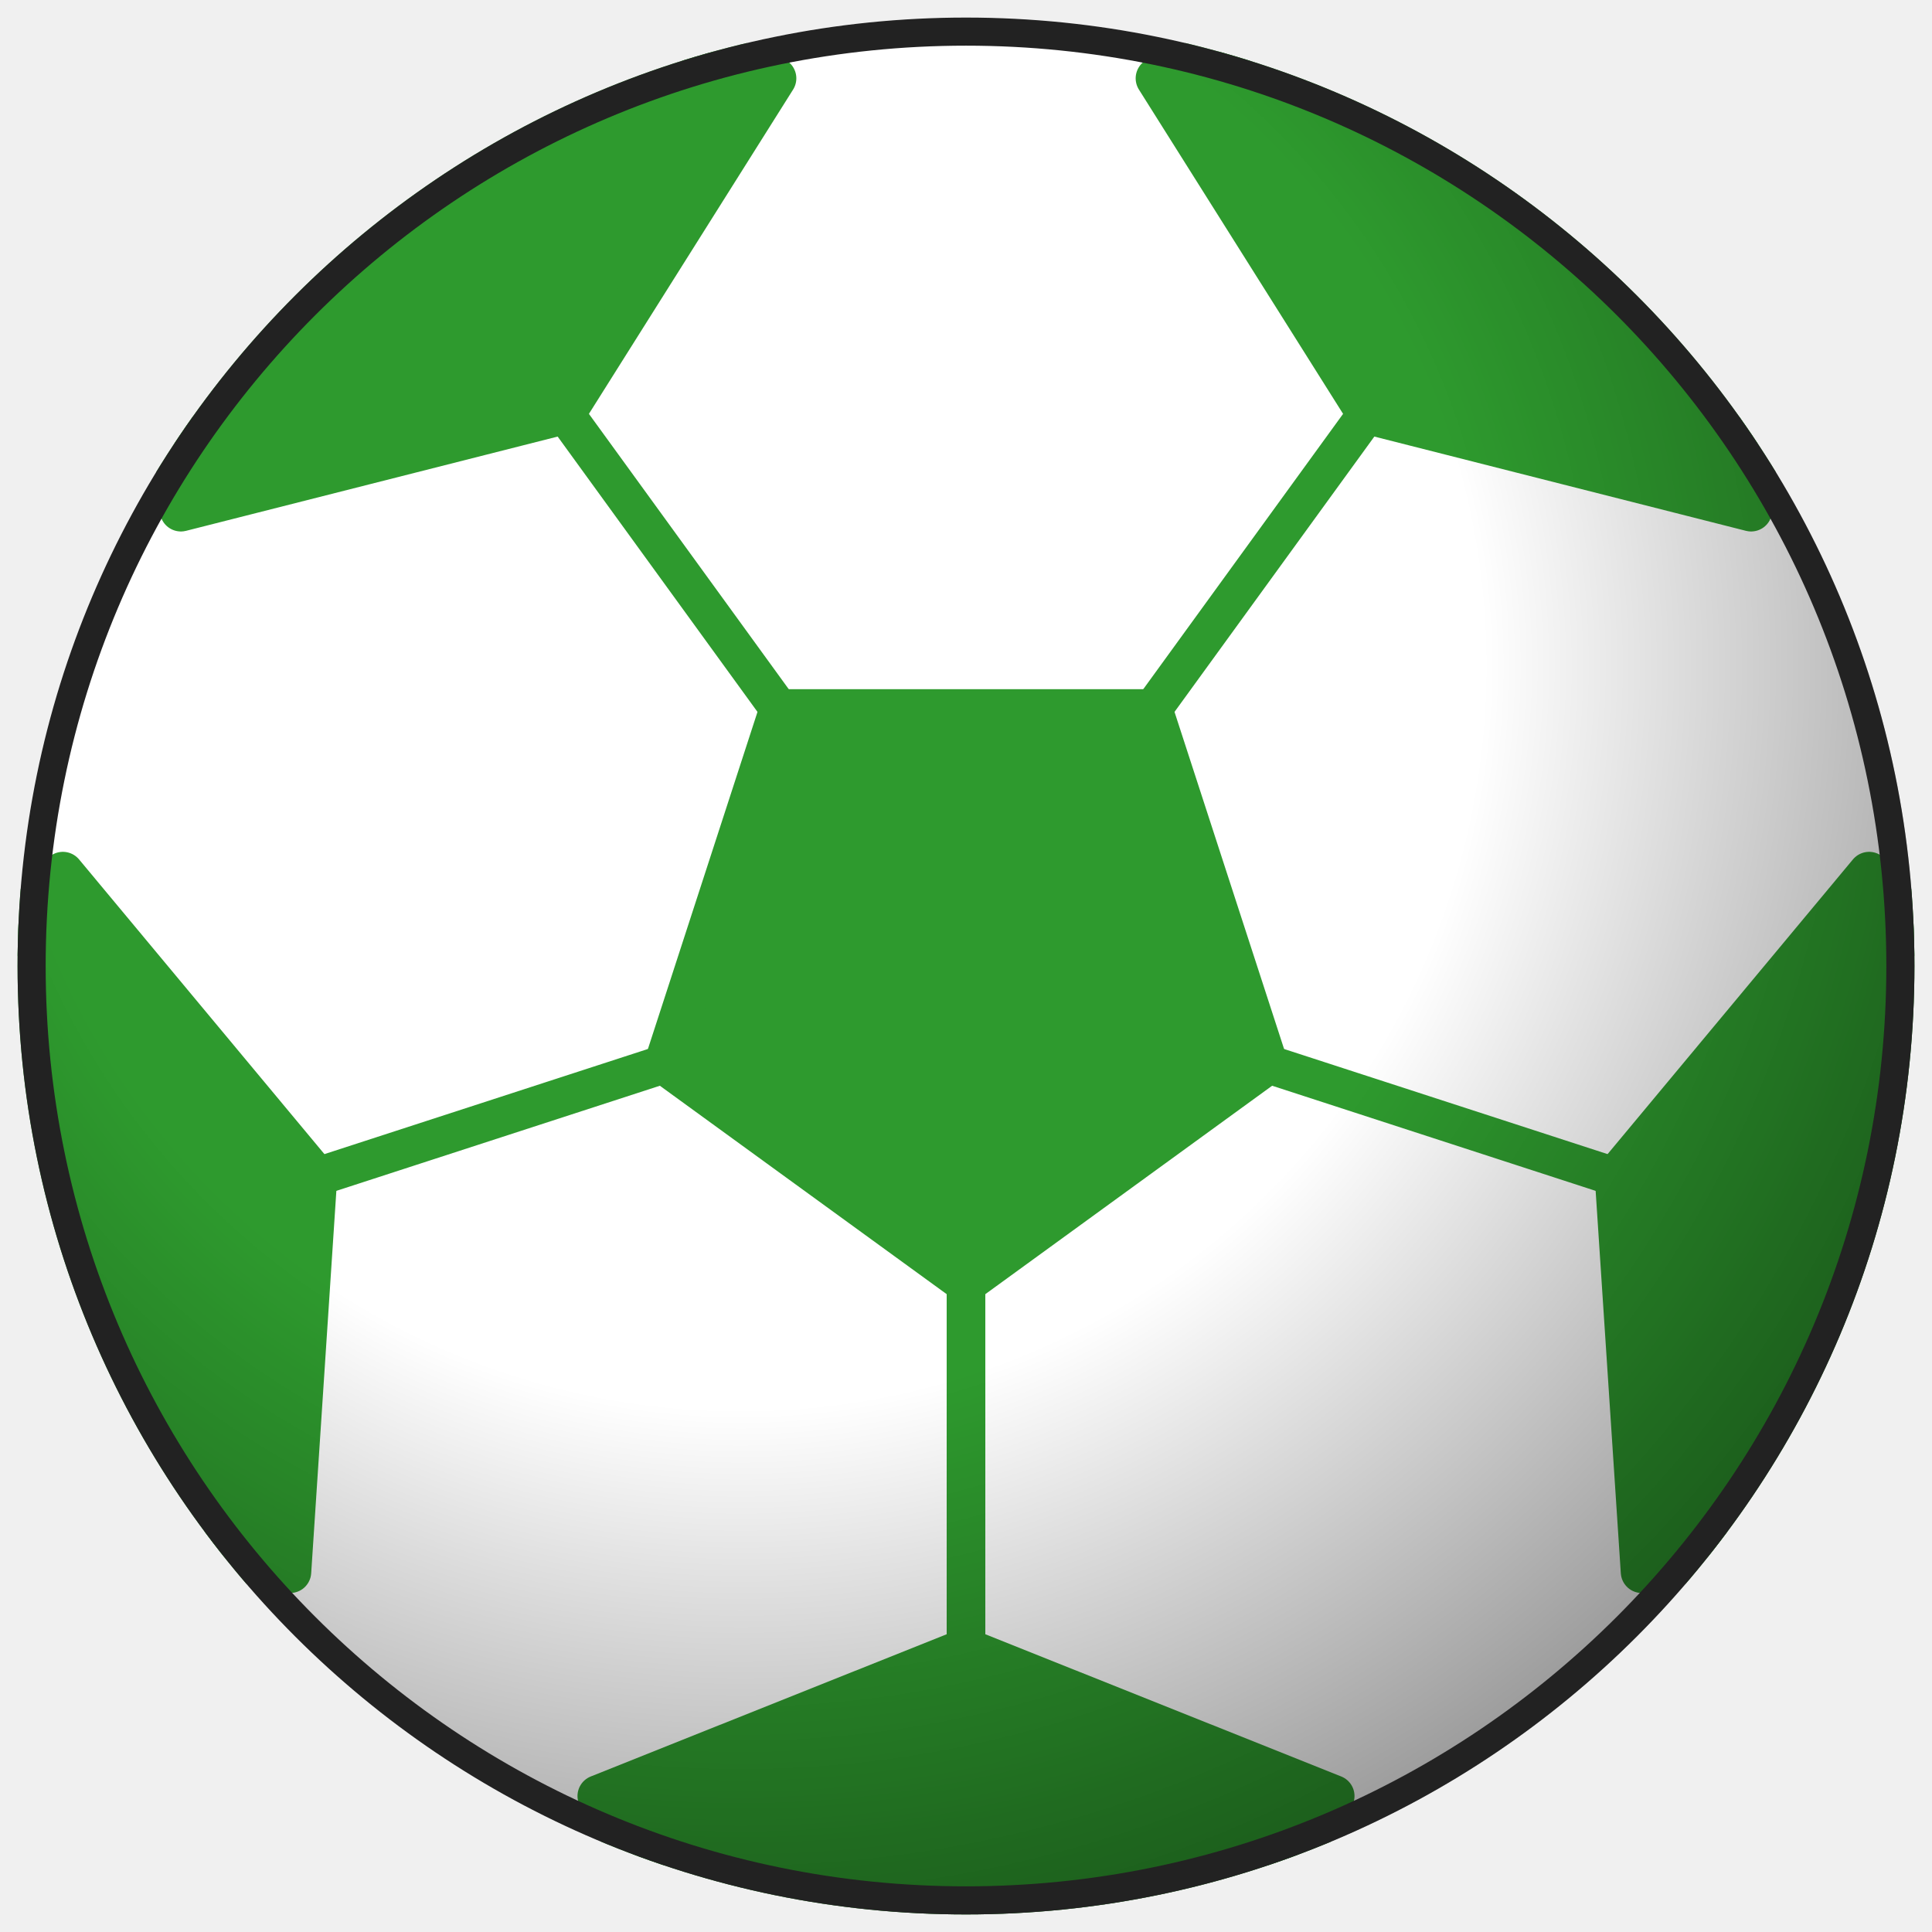
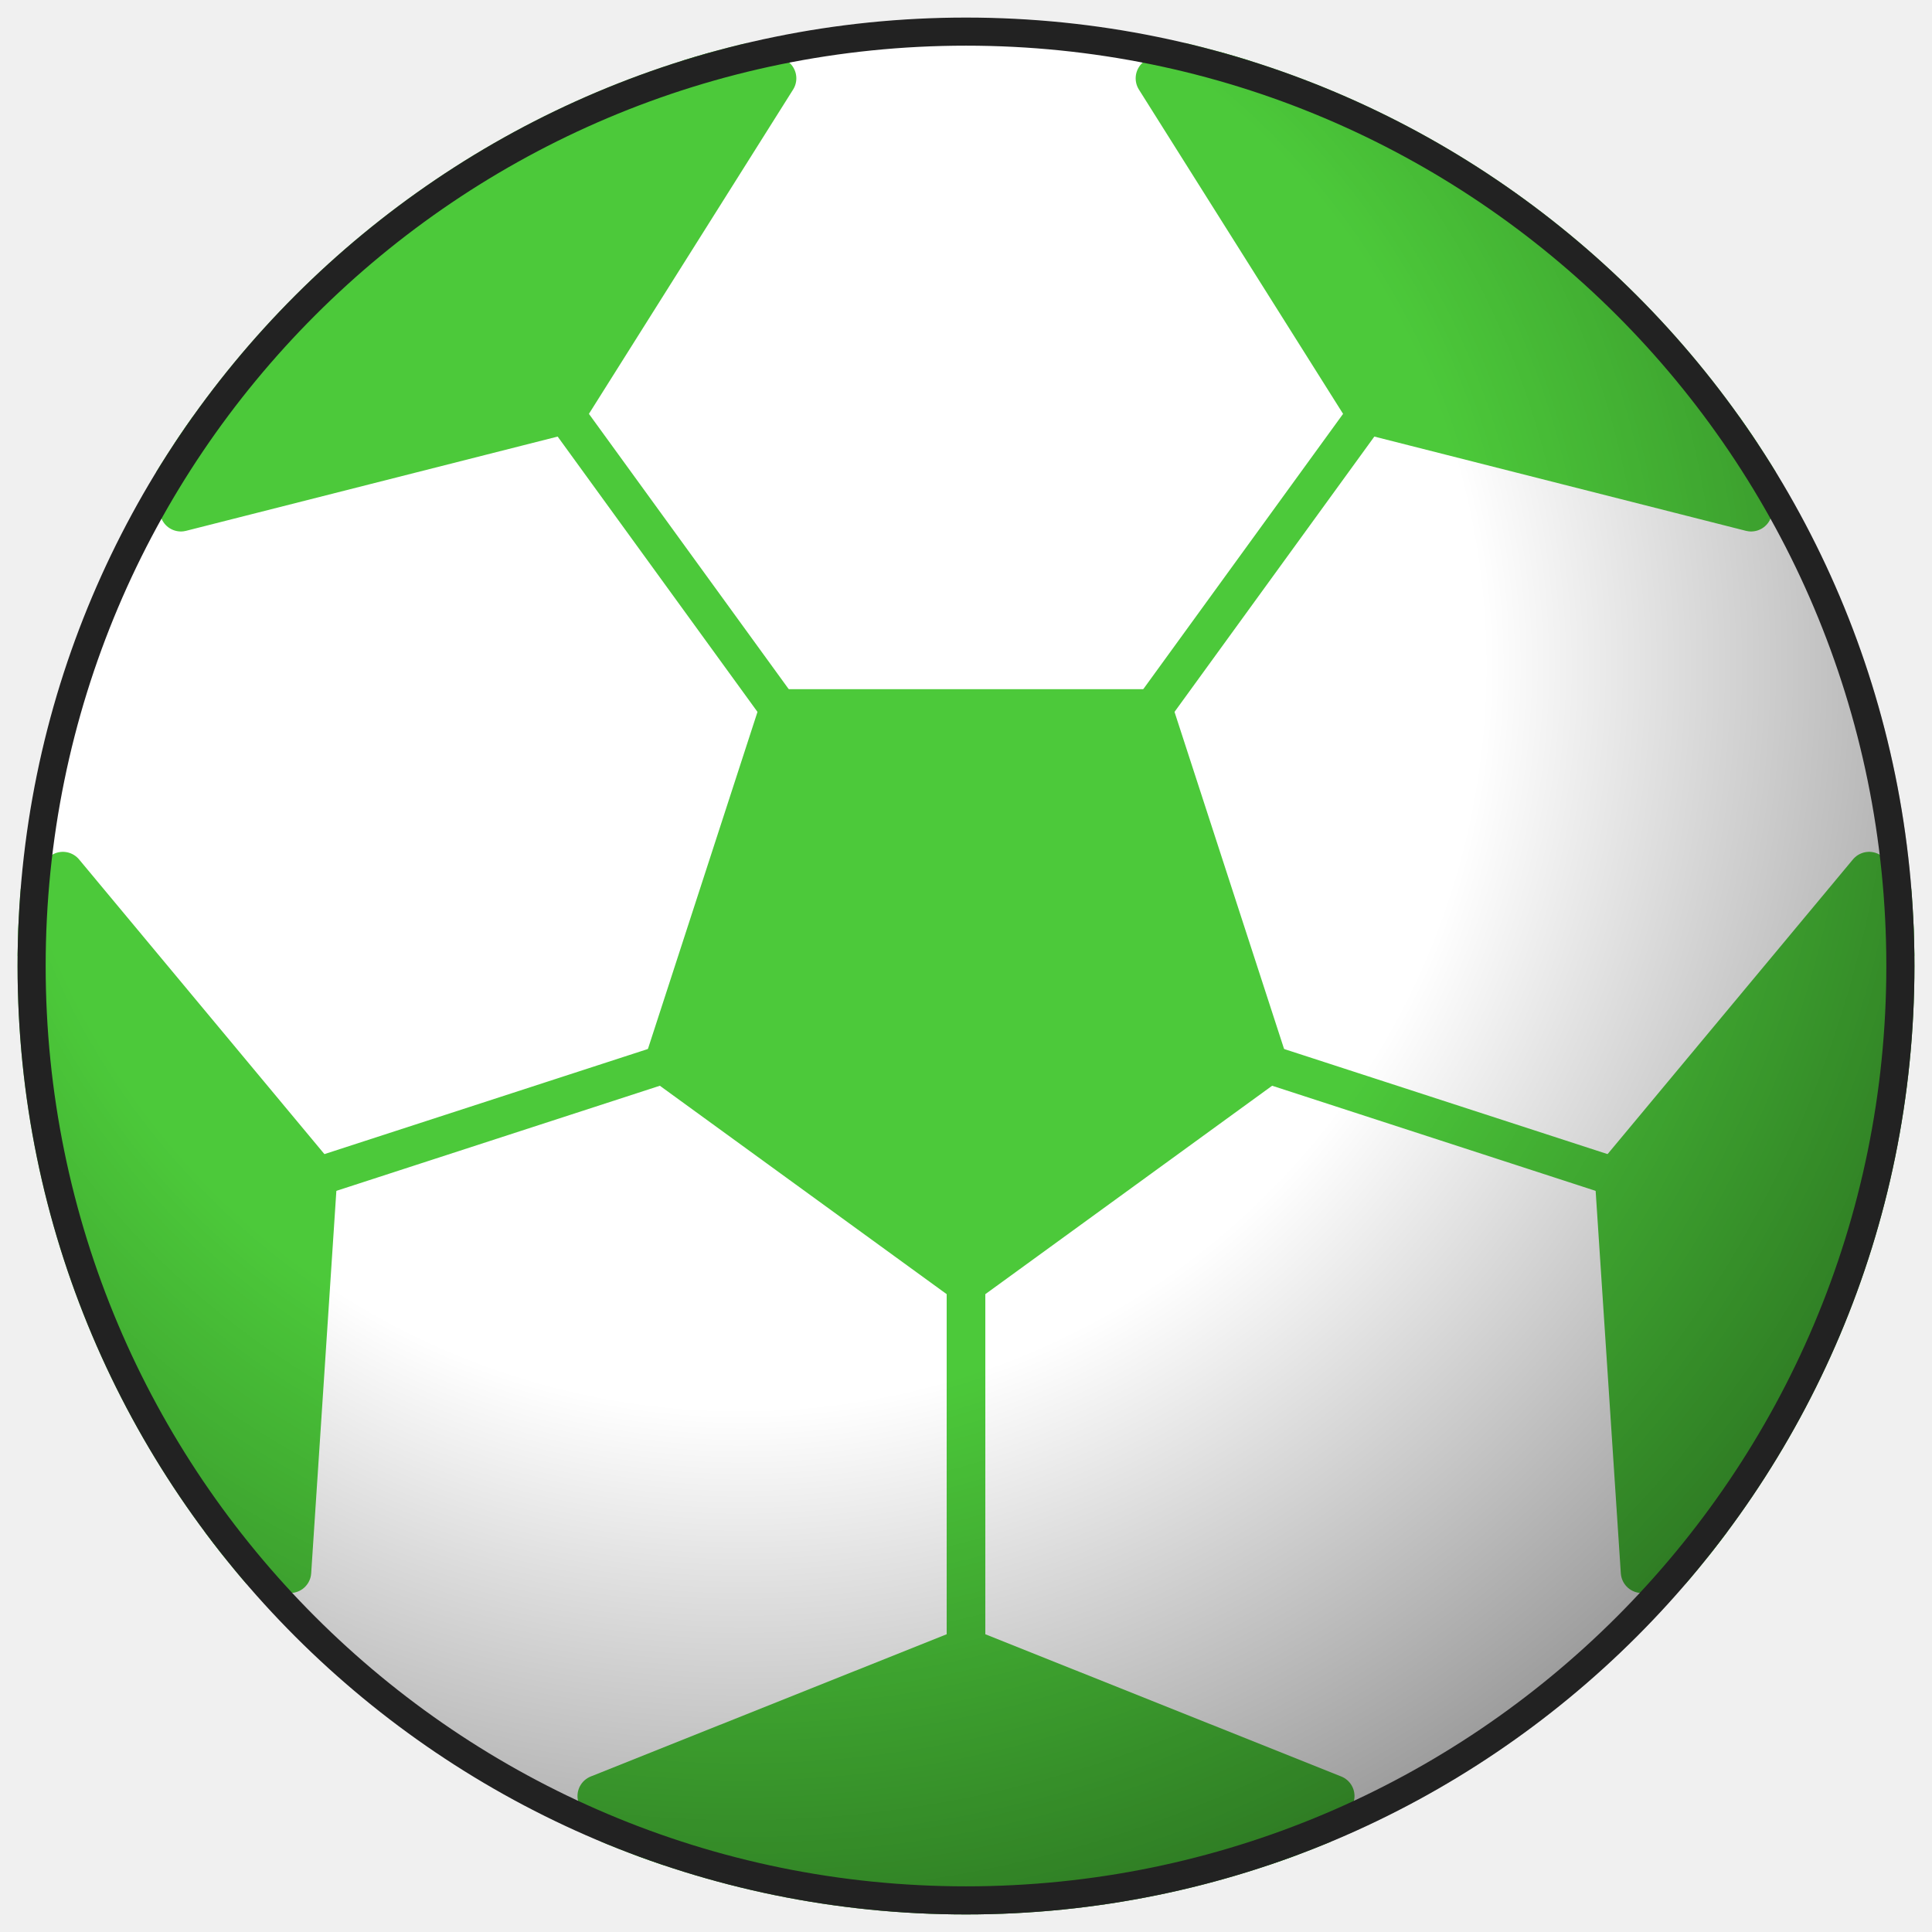
<svg xmlns="http://www.w3.org/2000/svg" width="55" height="55" viewBox="0 0 55 55">
  <defs>
    <clipPath id="ball">
      <circle cx="27.5" cy="27.5" r="27" />
    </clipPath>
    <radialGradient id="shade" cx=".38" cy=".34" r=".72">
      <stop offset=".55" stop-color="#000" stop-opacity="0" />
      <stop offset="1" stop-color="#000" stop-opacity=".42" />
    </radialGradient>
  </defs>
  <g clip-path="url(#ball)">
    <circle cx="27.5" cy="27.5" r="27" fill="#ffffff" />
-     <path d="M27.50 36.50 L27.50 46.95 M18.94 30.28 L9.00 33.51 M22.21 20.22 L16.07 11.76 M32.79 20.22 L38.93 11.76 M36.06 30.28 L46.00 33.51" fill="none" stroke="#2e9a2e" stroke-width="1.1" stroke-linecap="round" />
-     <path d="M27.50 36.50 L18.94 30.28 L22.21 20.22 L32.79 20.22 L36.06 30.28 Z M27.50 46.95 L37.96 51.13 L33.97 57.89 L21.03 57.89 L17.04 51.13 Z M9.00 33.51 L8.26 44.75 L0.59 43.04 L-3.40 30.74 L1.79 24.85 Z M16.07 11.76 L5.15 14.53 L4.40 6.71 L14.87 -0.89 L22.07 2.23 Z M38.93 11.76 L32.93 2.23 L40.13 -0.89 L50.60 6.71 L49.85 14.53 Z M46.00 33.51 L53.21 24.85 L58.40 30.74 L54.41 43.04 L46.74 44.75 Z" fill="#2e9a2e" stroke="#2e9a2e" stroke-width="1.2" stroke-linejoin="round" />
+     <path d="M27.50 36.50 L27.50 46.95 M18.94 30.28 L9.00 33.51 M22.21 20.22 L16.07 11.76 M32.79 20.22 L38.93 11.76 M36.06 30.28 L46.00 33.51" fill="none" stroke="#4cc93a" stroke-width="1.1" stroke-linecap="round" />
+     <path d="M27.50 36.50 L18.94 30.28 L22.21 20.22 L32.79 20.22 L36.06 30.28 Z M27.50 46.95 L37.96 51.13 L33.97 57.89 L21.03 57.89 L17.04 51.13 Z M9.00 33.51 L8.26 44.75 L0.59 43.04 L-3.40 30.74 L1.79 24.85 Z M16.07 11.76 L5.15 14.53 L4.40 6.71 L14.87 -0.89 L22.07 2.23 Z M38.93 11.76 L32.93 2.23 L40.13 -0.89 L50.60 6.71 L49.85 14.53 Z M46.00 33.51 L53.21 24.85 L58.40 30.74 L54.41 43.04 L46.74 44.75 Z" fill="#4cc93a" stroke="#4cc93a" stroke-width="1.2" stroke-linejoin="round" />
    <circle cx="27.5" cy="27.5" r="27" fill="url(#shade)" />
  </g>
  <circle cx="27.5" cy="27.5" r="26.6" fill="none" stroke="#222" stroke-width=".8" />
</svg>
